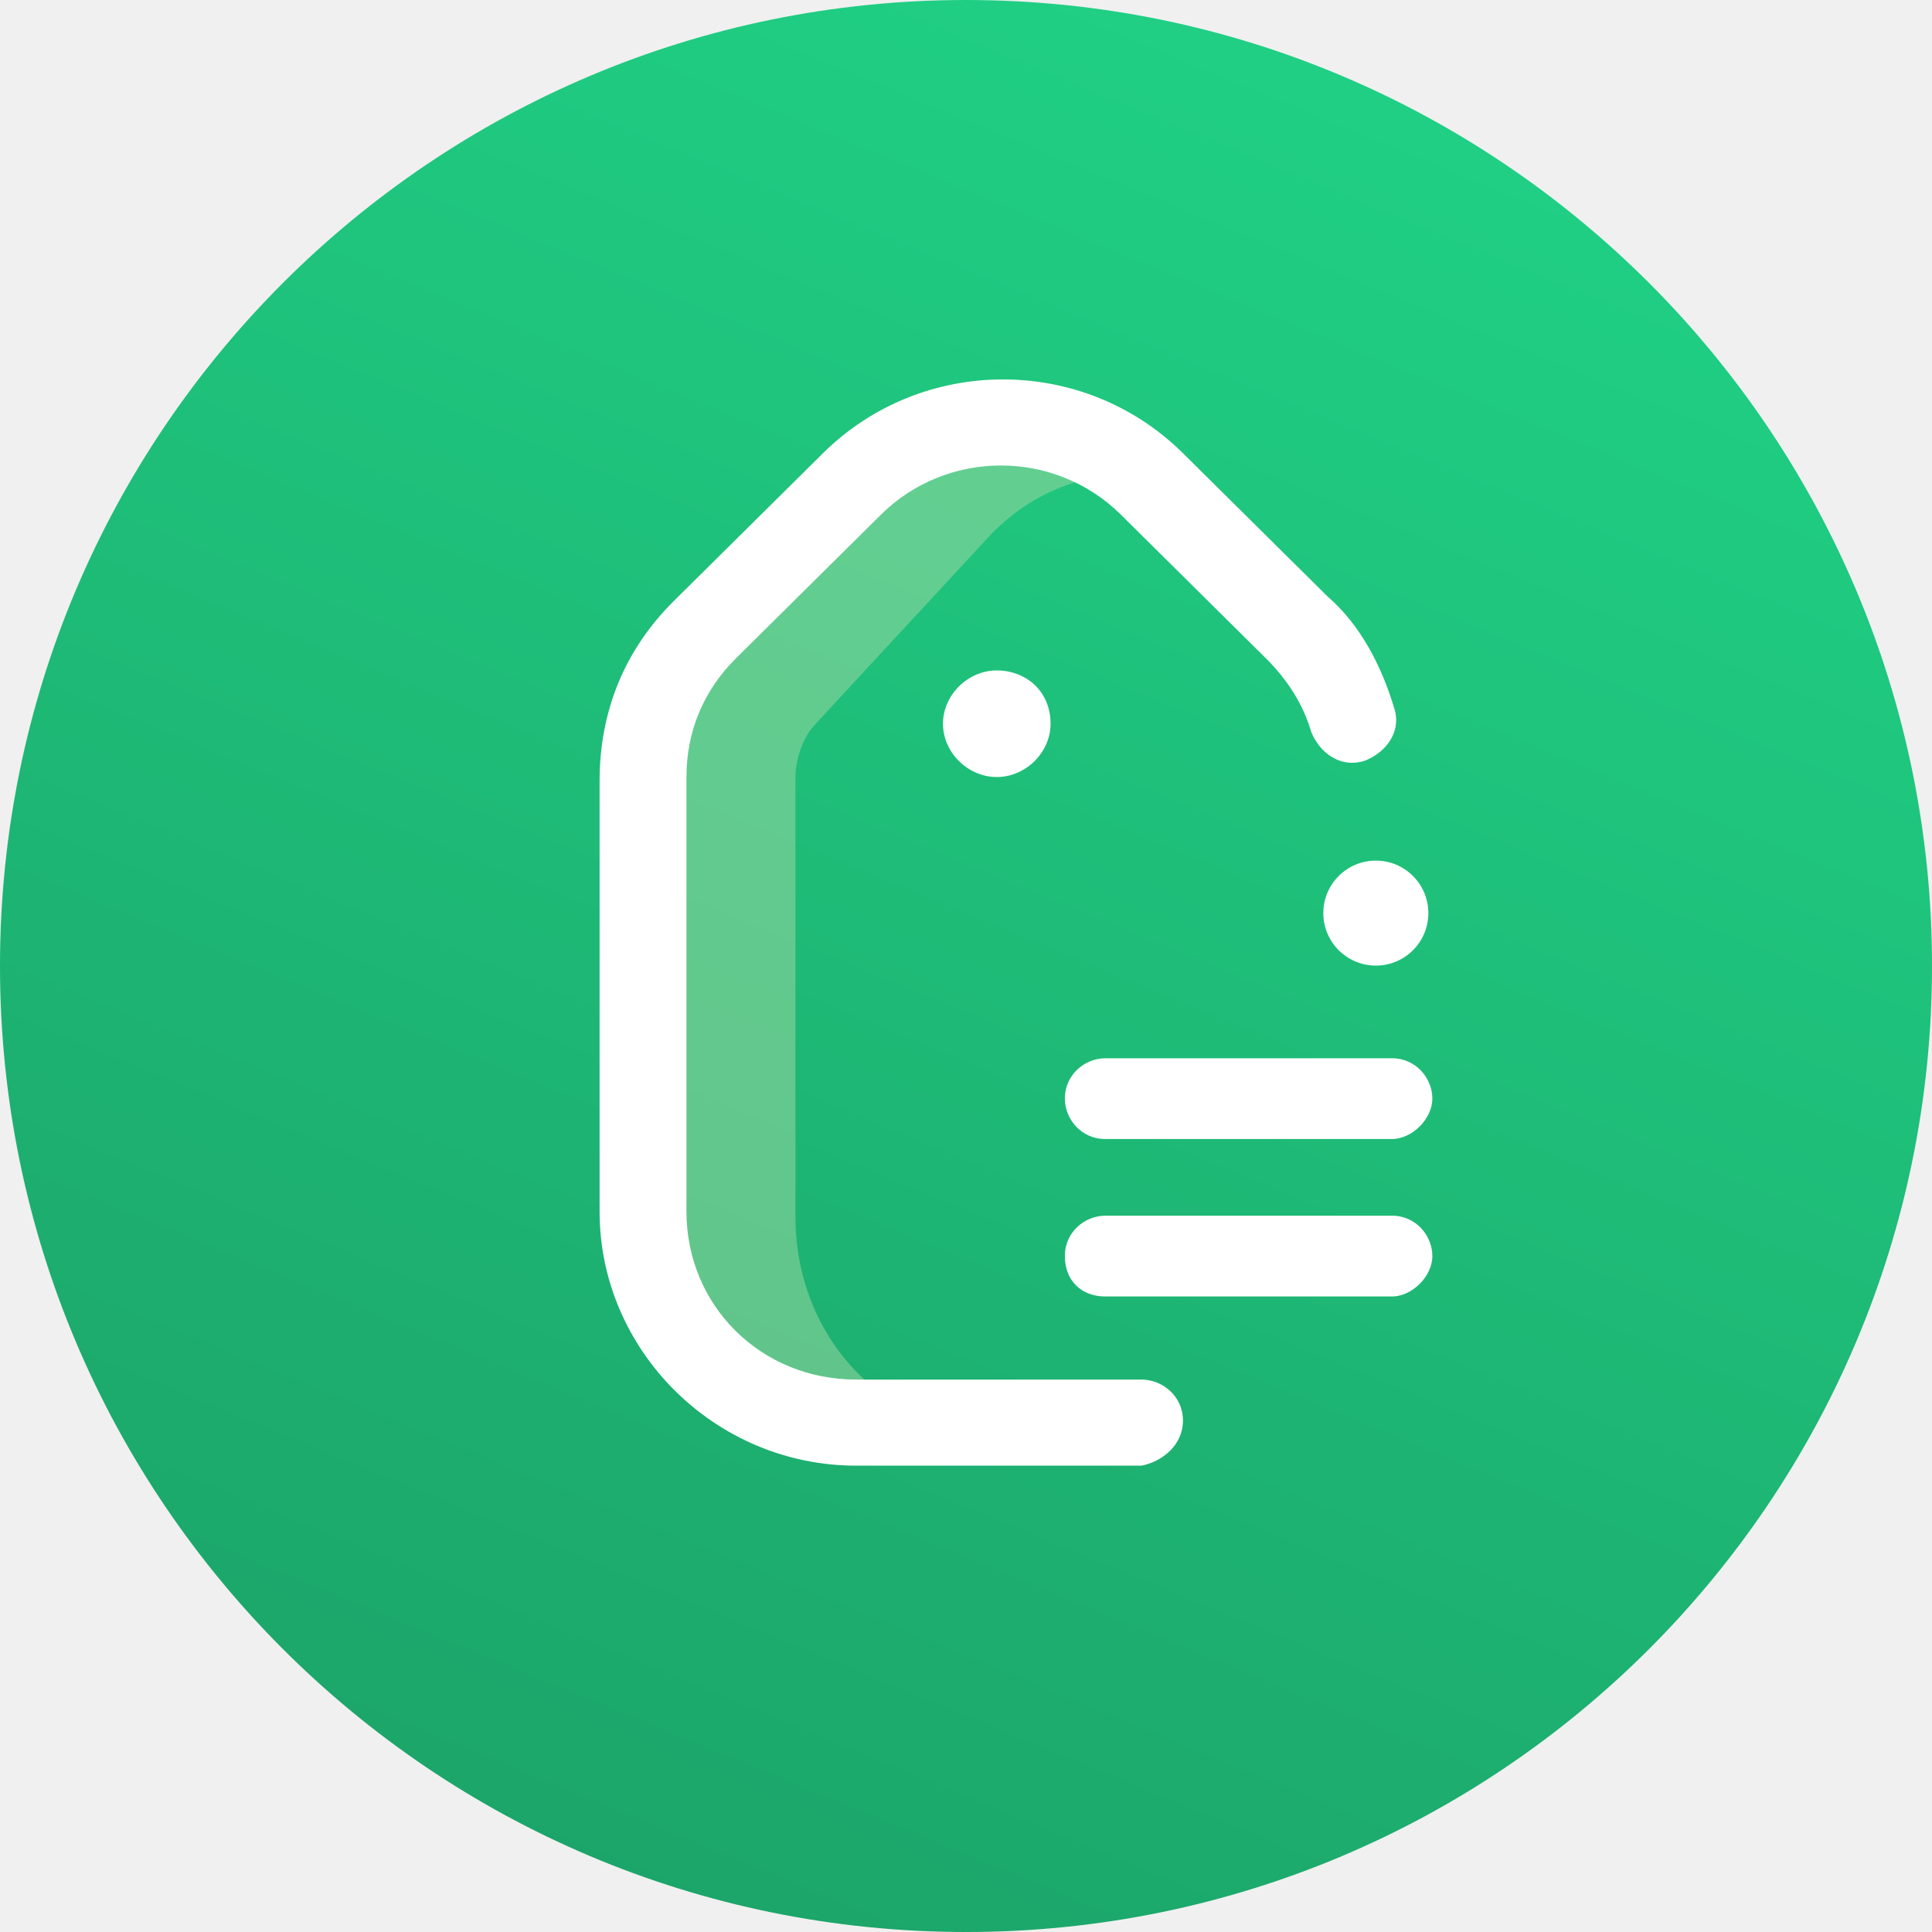
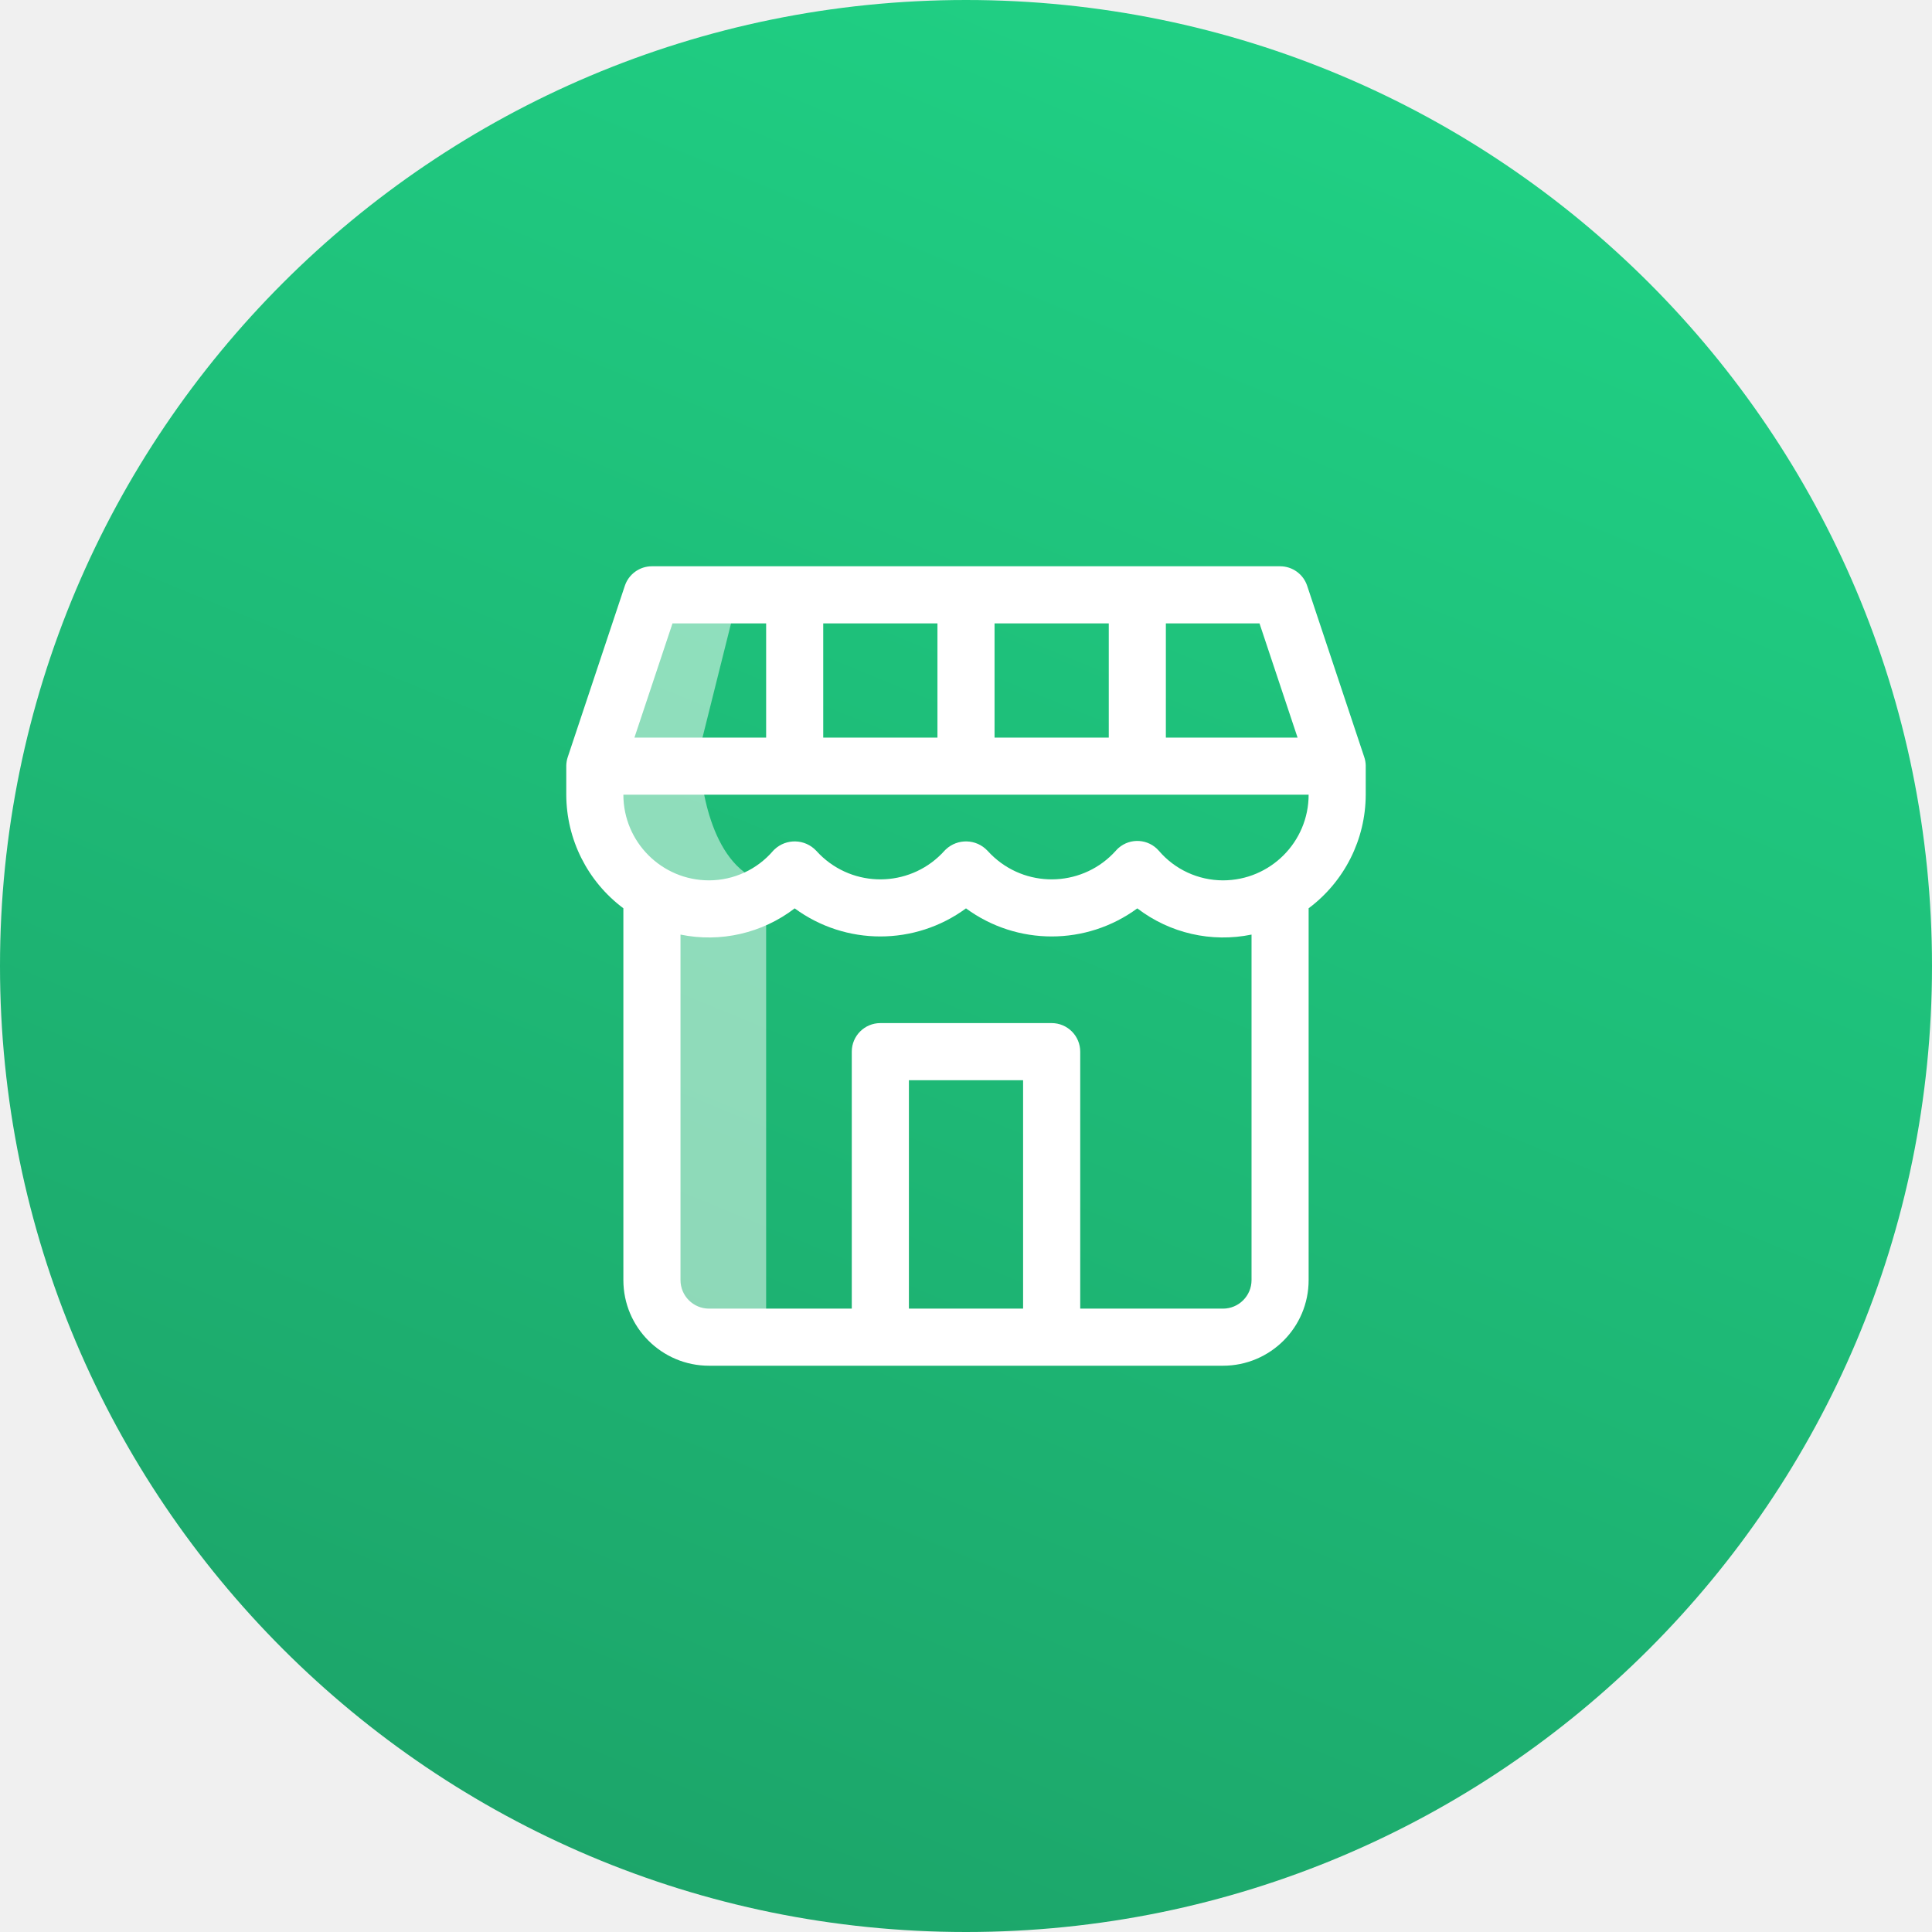
<svg xmlns="http://www.w3.org/2000/svg" width="58" height="58" viewBox="0 0 58 58" fill="none">
  <rect width="58" height="58" rx="29" fill="url(#paint0_linear)" />
-   <path d="M29.787 42.916H26.081C22.838 42.916 20.174 40.036 20.174 36.531V23.262C20.174 21.51 20.753 19.882 21.911 18.756L25.965 14.374C28.282 11.87 31.988 11.87 34.304 14.249C32.683 14.124 30.946 14.75 29.672 16.127L24.459 21.76C24.112 22.136 23.88 22.761 23.88 23.387V36.531C23.88 40.036 26.428 42.916 29.787 42.916Z" fill="#A7DAA6" fill-opacity="0.5" />
-   <path d="M35.513 42.646C35.513 41.908 34.892 41.416 34.271 41.416H25.701C22.844 41.416 20.608 39.201 20.608 36.37V23.327C20.608 21.973 21.105 20.743 22.099 19.758L26.446 15.451C28.433 13.482 31.663 13.482 33.65 15.451L37.998 19.758C38.619 20.373 39.115 21.112 39.364 21.973C39.612 22.588 40.233 23.081 40.979 22.835C41.6 22.588 42.096 21.973 41.848 21.235C41.475 20.004 40.854 18.774 39.861 17.913L35.513 13.606C32.532 10.652 27.688 10.652 24.707 13.606L20.236 18.035C18.745 19.512 18 21.358 18 23.45V36.37C18 40.554 21.478 44 25.701 44H34.271C34.892 43.877 35.513 43.385 35.513 42.646ZM29.924 20.127C29.055 20.127 28.309 20.866 28.309 21.727C28.309 22.588 29.055 23.327 29.924 23.327C30.794 23.327 31.539 22.588 31.539 21.727C31.539 20.743 30.794 20.127 29.924 20.127Z" fill="white" />
-   <path d="M41.304 28.988C42.174 28.988 42.88 28.282 42.88 27.412C42.88 26.542 42.174 25.836 41.304 25.836C40.433 25.836 39.727 26.542 39.727 27.412C39.727 28.282 40.433 28.988 41.304 28.988Z" fill="white" />
-   <path d="M31.968 37.708C31.968 36.981 32.574 36.496 33.18 36.496H41.788C42.515 36.496 43 37.102 43 37.708C43 38.315 42.394 38.921 41.788 38.921H33.18C32.453 38.921 31.968 38.436 31.968 37.708Z" fill="white" />
-   <path d="M31.968 32.982C31.968 32.255 32.574 31.77 33.18 31.77H41.788C42.515 31.77 43 32.376 43 32.982C43 33.588 42.394 34.194 41.788 34.194H33.18C32.453 34.194 31.968 33.588 31.968 32.982Z" fill="white" />
+   <path d="M40.956 22.729L39.242 17.586C39.126 17.236 38.798 17 38.429 17H19.571C19.202 17 18.875 17.236 18.758 17.586L17.044 22.729C17.017 22.809 17.003 22.893 17 22.977C17 22.985 17 22.991 17 23V23.857C17.003 25.2 17.638 26.463 18.714 27.267C18.714 27.274 18.714 27.279 18.714 27.286V38.429C18.714 39.849 19.866 41 21.286 41H36.714C38.135 41 39.286 39.849 39.286 38.429V27.286C39.286 27.279 39.286 27.274 39.286 27.267C40.362 26.463 40.997 25.2 41 23.857V23C41 22.991 41 22.985 41 22.977C40.998 22.893 40.983 22.809 40.956 22.729ZM35 18.714H37.811L38.954 22.143H35V18.714ZM29.857 18.714H33.286V22.143H29.857V18.714ZM24.714 18.714H28.143V22.143H24.714V18.714ZM20.189 18.714H23V22.143H19.046L20.189 18.714ZM30.714 39.286H27.286V32.429H30.714V39.286ZM37.572 38.429C37.572 38.902 37.188 39.286 36.714 39.286H32.429V31.572C32.429 31.098 32.045 30.714 31.572 30.714H26.429C25.955 30.714 25.571 31.098 25.571 31.572V39.286H21.286C20.812 39.286 20.429 38.902 20.429 38.429V28.057C21.631 28.304 22.882 28.017 23.857 27.27C25.387 28.394 27.47 28.394 29 27.27C30.53 28.394 32.613 28.394 34.143 27.27C35.118 28.017 36.369 28.304 37.572 28.057V38.429V38.429ZM36.714 26.429C35.973 26.428 35.269 26.103 34.788 25.539C34.477 25.182 33.935 25.146 33.579 25.457C33.55 25.483 33.523 25.51 33.498 25.539C32.544 26.603 30.91 26.692 29.846 25.739C29.775 25.676 29.709 25.609 29.645 25.539C29.31 25.182 28.749 25.165 28.393 25.501C28.38 25.513 28.367 25.526 28.355 25.539C27.402 26.603 25.767 26.692 24.703 25.739C24.633 25.676 24.566 25.609 24.503 25.539C24.167 25.182 23.606 25.165 23.25 25.501C23.237 25.513 23.224 25.526 23.212 25.539C22.731 26.103 22.027 26.428 21.286 26.429C19.866 26.429 18.714 25.277 18.714 23.857H39.286C39.286 25.277 38.135 26.429 36.714 26.429Z" fill="white" />
+   <rect x="20" y="27" width="3" height="13" fill="white" fill-opacity="0.5" />
+   <path d="M21 22.5L22 18.5L19.5 18L19 19L18 21.5V23.5V25.5L20.5 27L23 26.5C21.4 26.1 21 23.667 21 22.5Z" fill="white" fill-opacity="0.5" />
  <defs>
    <linearGradient id="paint0_linear" x1="43.061" y1="-1.758" x2="18.454" y2="58" gradientUnits="userSpaceOnUse">
      <stop stop-color="#20D386" />
      <stop offset="1" stop-color="#1CA469" />
    </linearGradient>
  </defs>
</svg>
